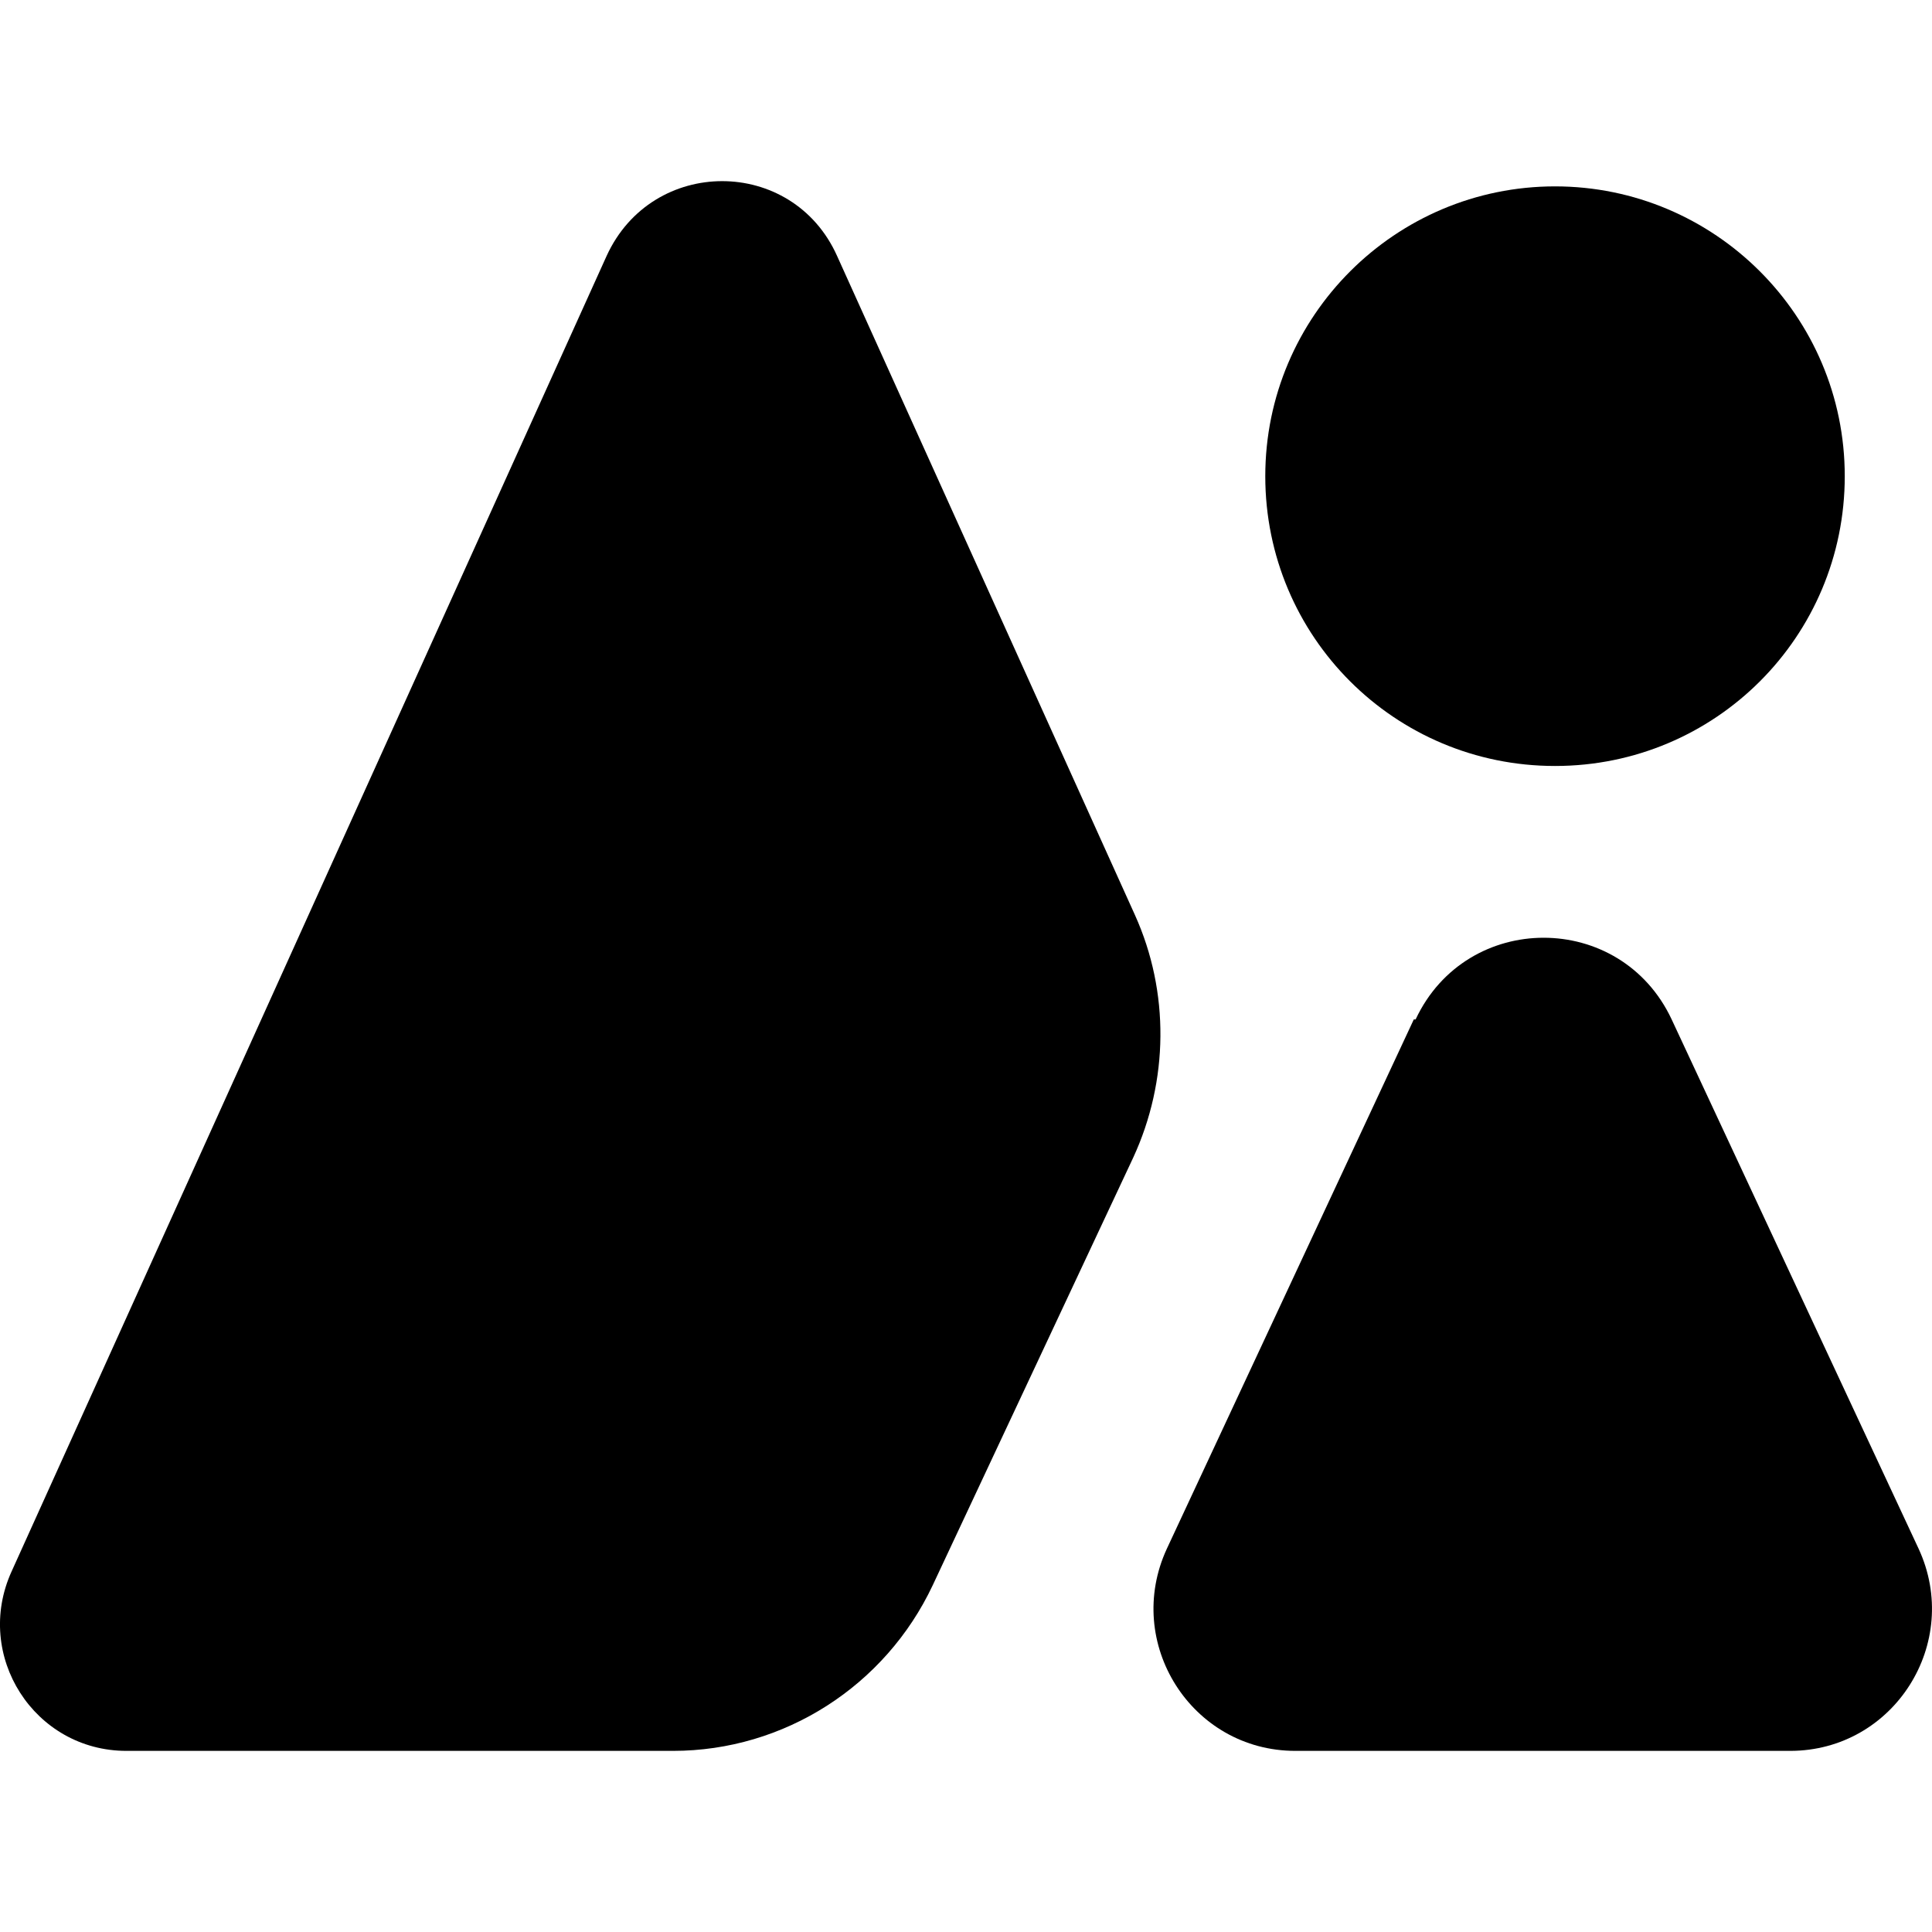
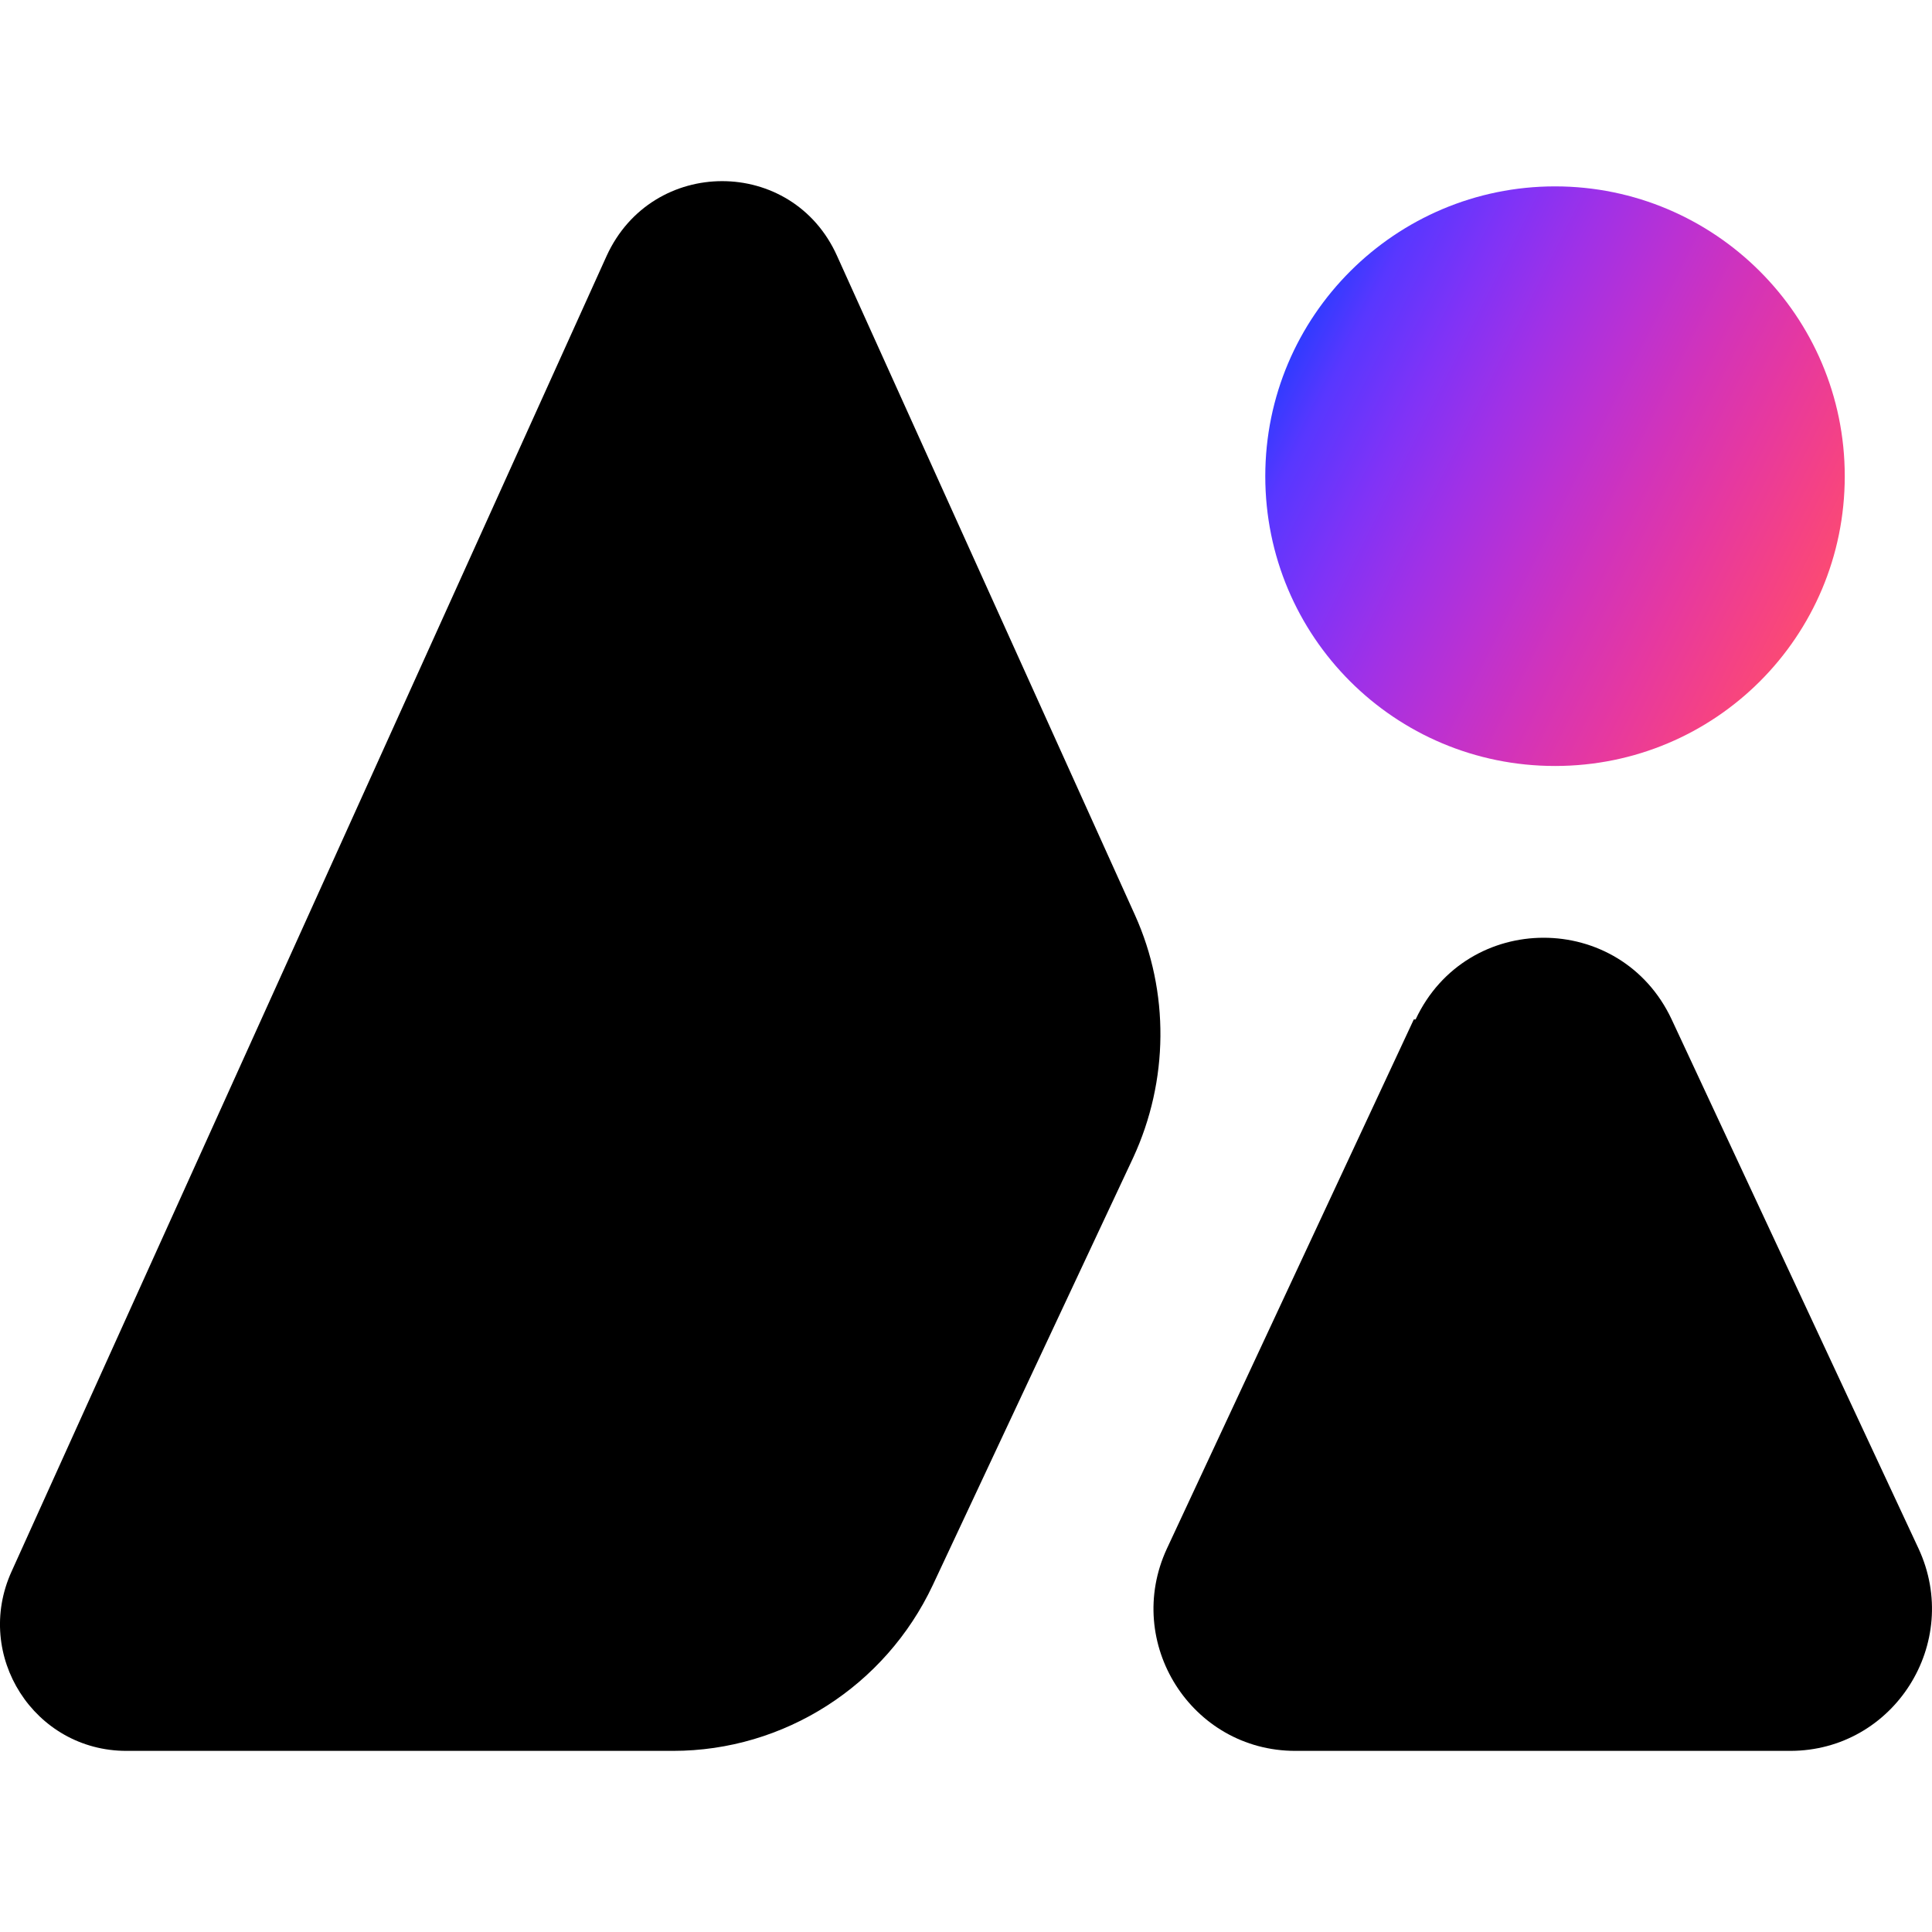
<svg xmlns="http://www.w3.org/2000/svg" viewBox="0 0 32 32">
  <style>
    path {
      fill: "#111C26";
    }
    @media (prefers-color-scheme: dark) {
      path {
        fill: #FAFCFE;
      }
    }
  </style>
-   <path d="M25.756 12.687C28.412 12.687 30.555 10.544 30.555 7.887C30.555 5.231 28.397 3.087 25.756 3.087C23.115 3.087 20.957 5.231 20.957 7.887C20.957 10.544 23.1 12.687 25.756 12.687Z" />
+   <path d="M25.756 12.687C28.412 12.687 30.555 10.544 30.555 7.887C30.555 5.231 28.397 3.087 25.756 3.087C23.115 3.087 20.957 5.231 20.957 7.887C20.957 10.544 23.1 12.687 25.756 12.687Z" fill="url(#paint0_linear_675_742)" />
  <path d="M10.047 4.24L0.192 26.028C-0.442 27.423 0.569 29 2.094 29H11.148C12.989 29 14.664 27.924 15.449 26.256L18.769 19.175C19.358 17.901 19.373 16.43 18.799 15.157L13.865 4.24C13.125 2.587 10.801 2.587 10.047 4.24Z" />
  <path d="M23.417 16.885L19.328 25.649C18.603 27.211 19.735 29 21.455 29H29.65C31.37 29 32.502 27.211 31.777 25.649L27.688 16.885C26.843 15.081 24.292 15.081 23.447 16.885H23.417Z" />
+   <defs>
+     <linearGradient id="paint0_linear_675_742" x1="20.957" y1="5.487" x2="30.556" y2="10.286" gradientUnits="userSpaceOnUse">
+       <stop stop-color="#133EFF" />
+       <stop offset="0.125" stop-color="#5837FF" />
+       <stop offset="0.25" stop-color="#7F33F7" />
+       <stop offset="0.375" stop-color="#9F31E7" />
+       <stop offset="0.5" stop-color="#BA31D3" />
+       <stop offset="0.625" stop-color="#D233BA" />
+       <stop offset="0.75" stop-color="#E638A0" />
+       <stop offset="0.875" stop-color="#F54284" />
+       <stop offset="1" stop-color="#FF5068" />
+     </linearGradient>
+   </defs>
</svg>
